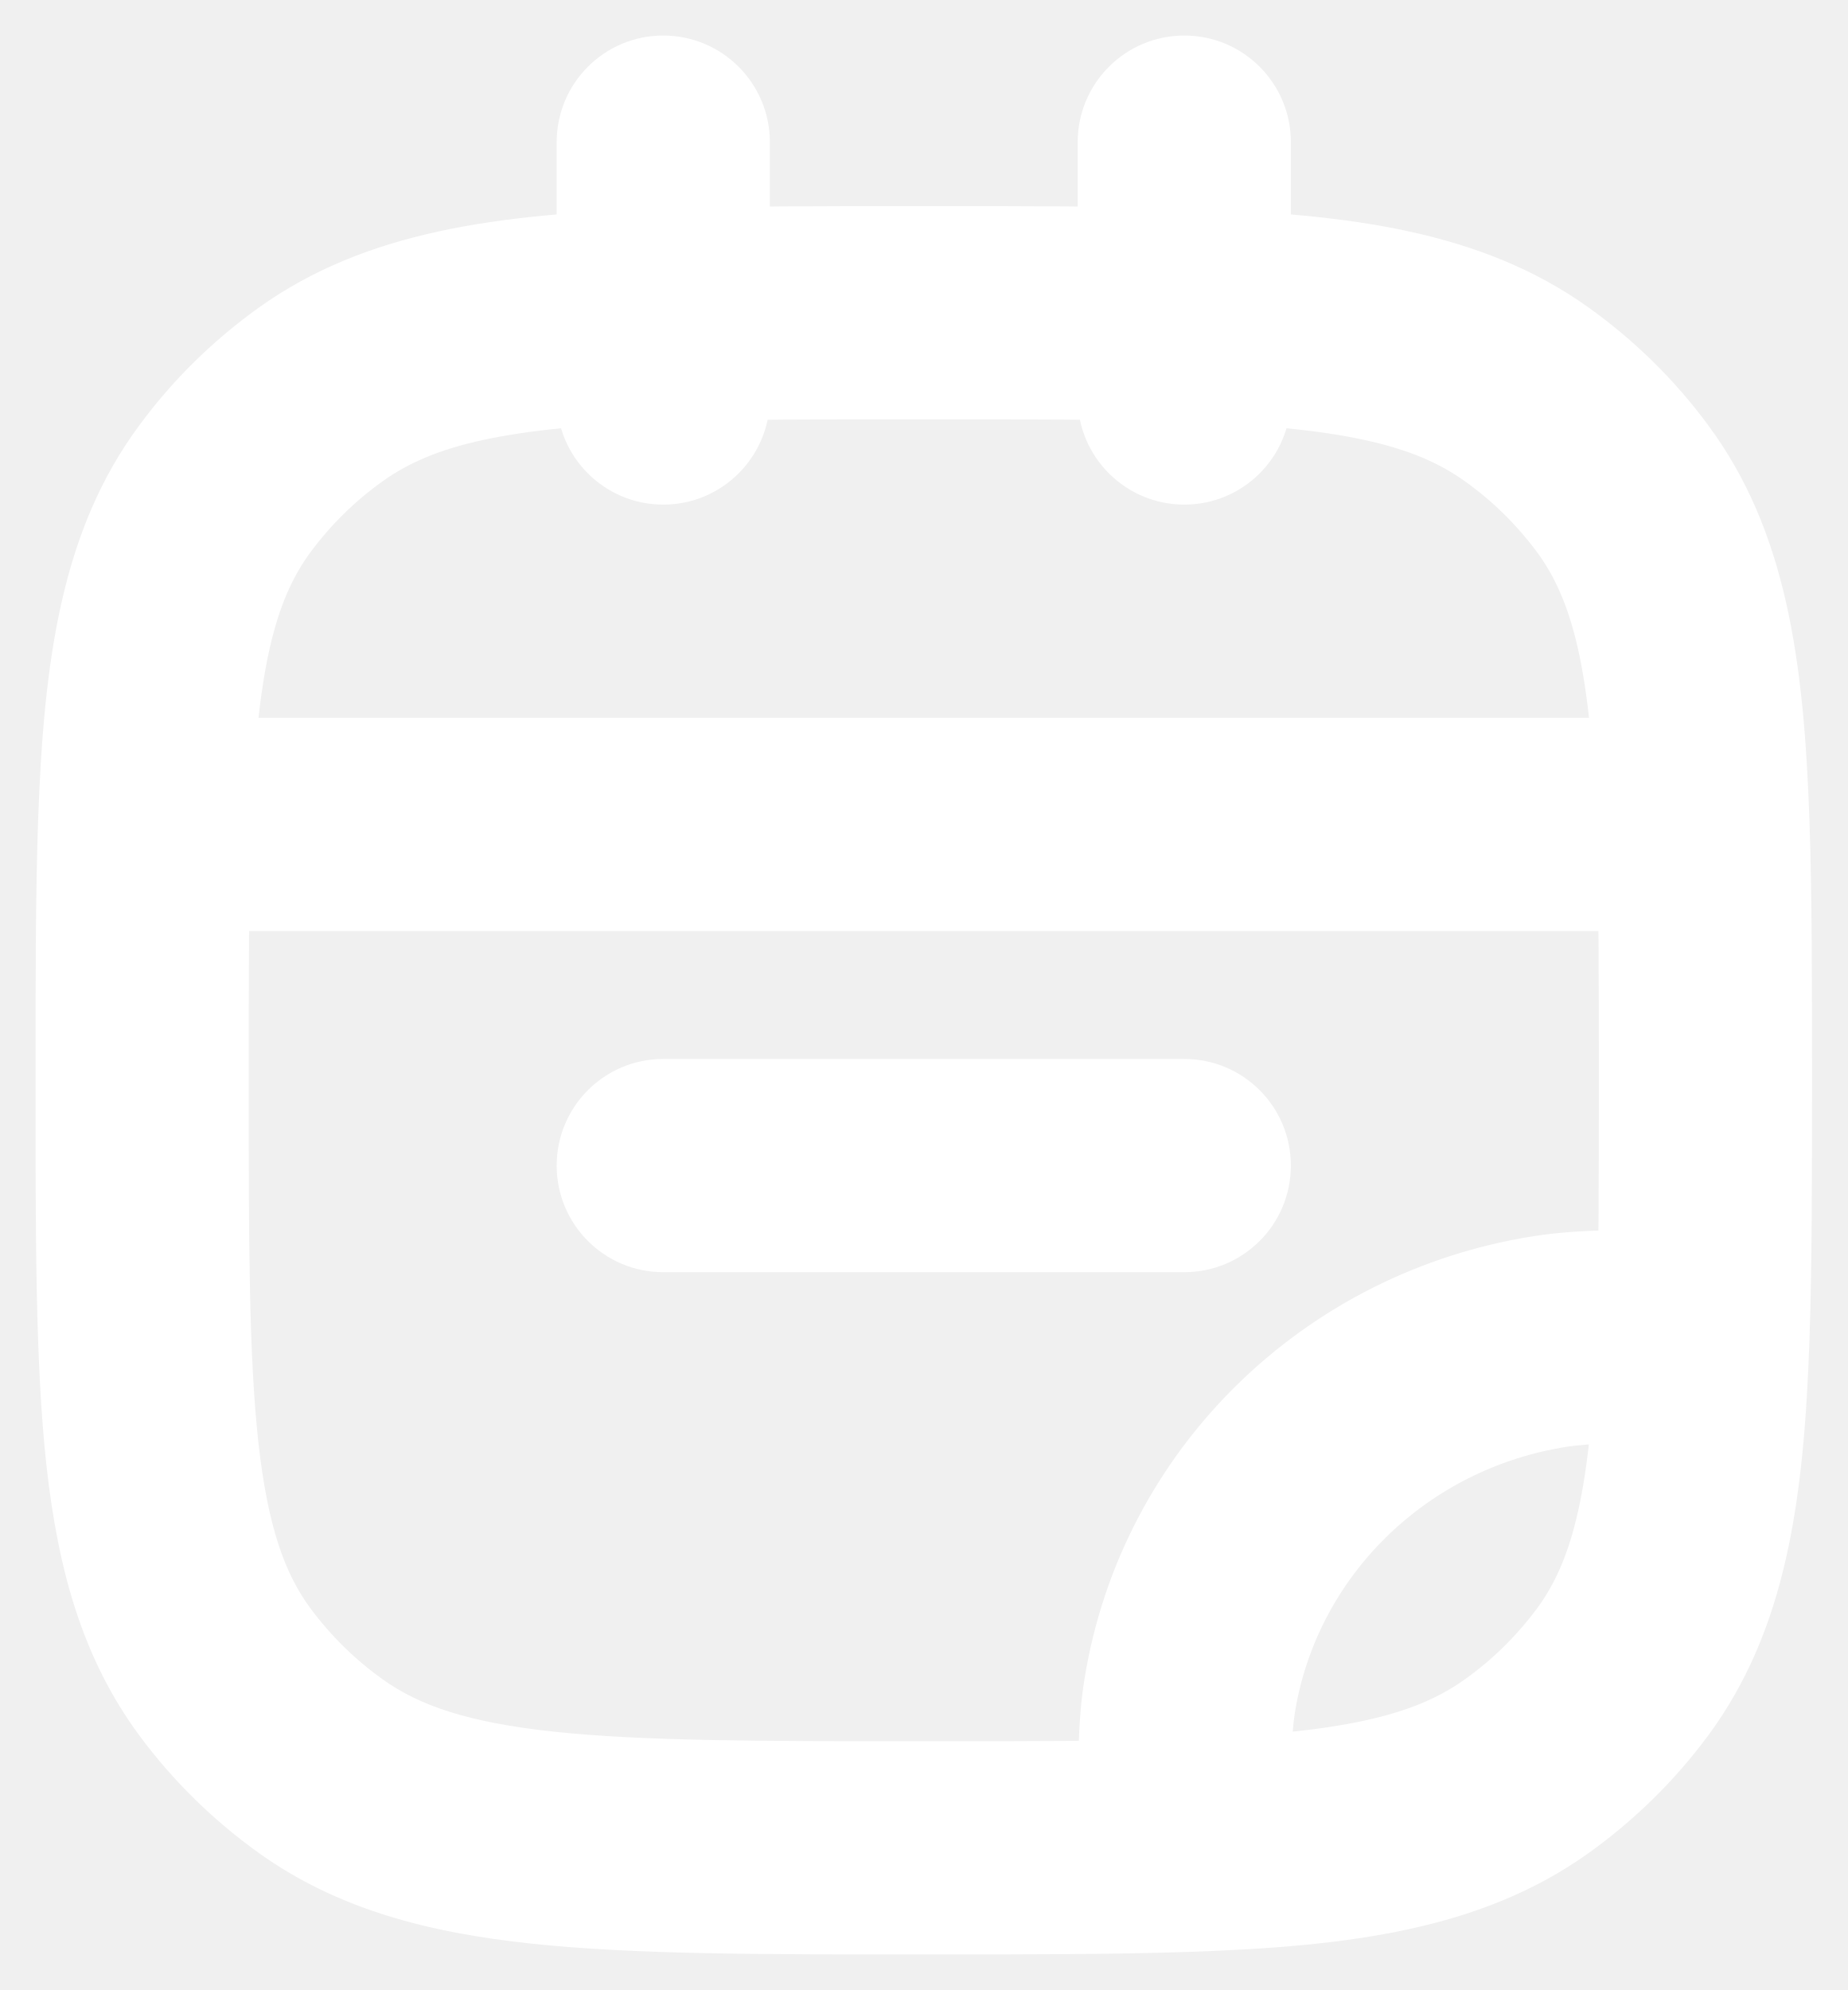
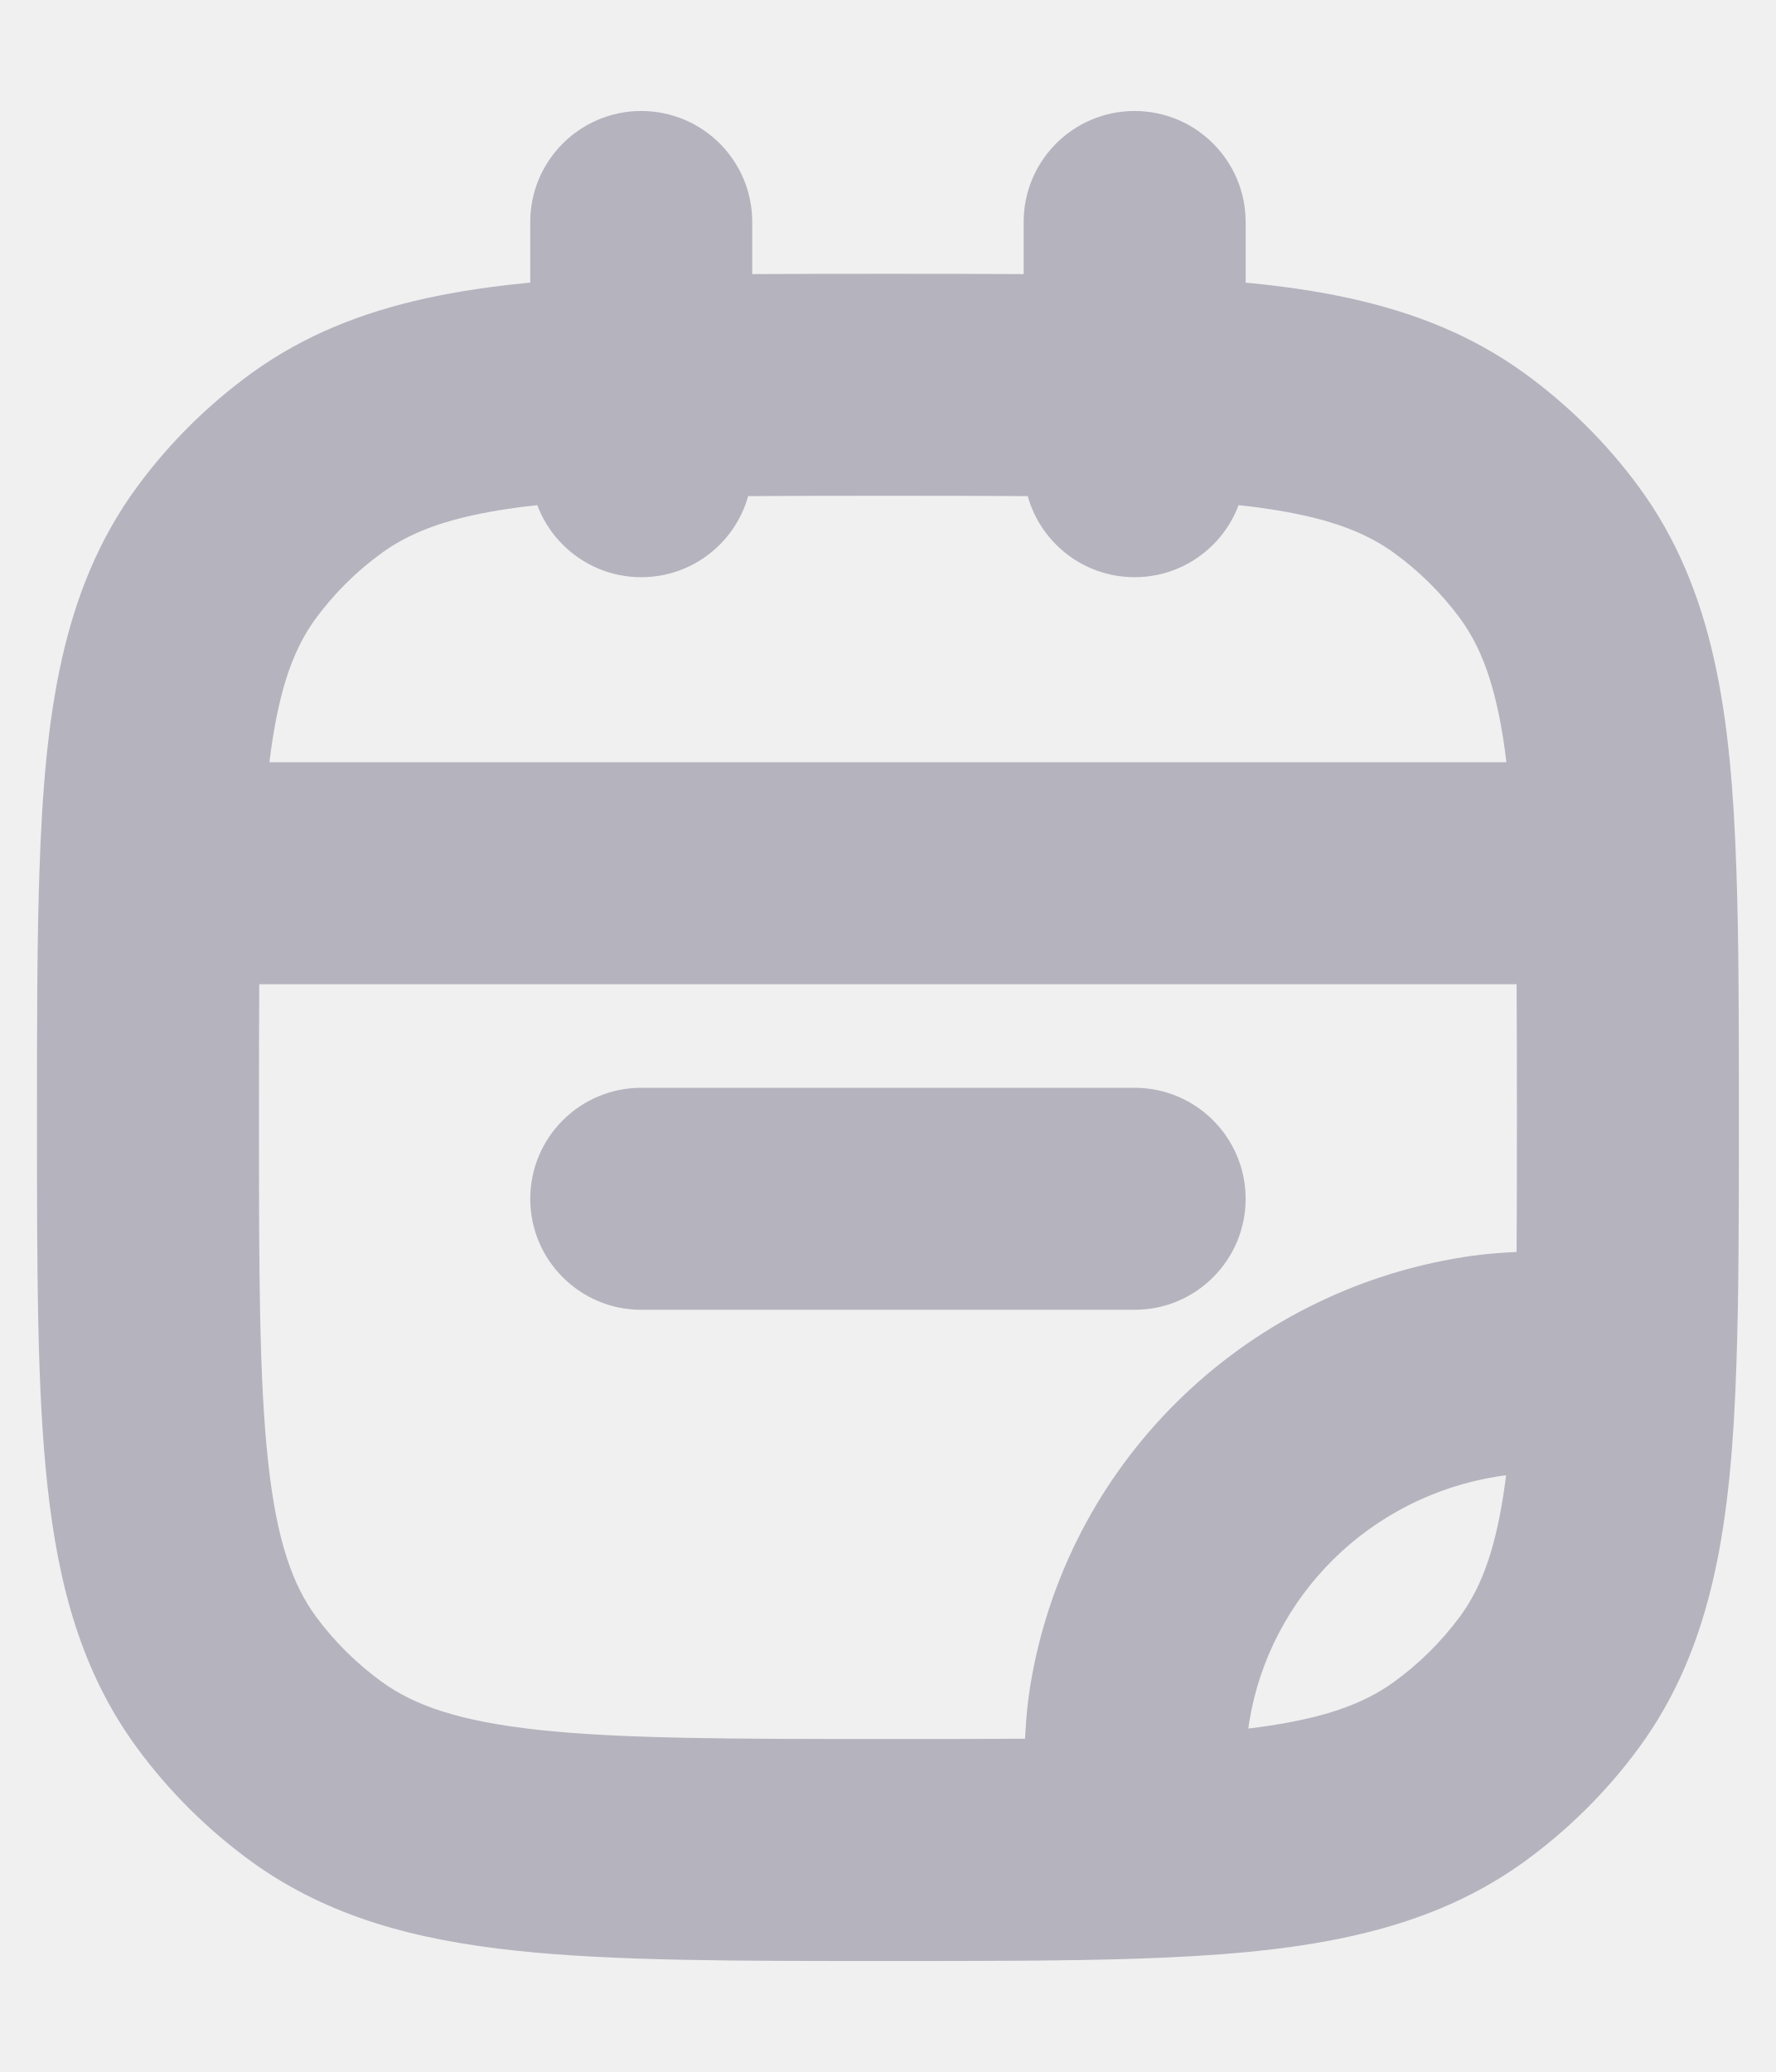
- <svg xmlns="http://www.w3.org/2000/svg" width="13" height="14" viewBox="0 0 13 14" fill="none">
-   <path d="M2.26 12.427L2.695 11.816L2.26 12.427ZM1.584 11.763L2.186 11.317L1.584 11.763ZM11.416 11.763L10.814 11.317L11.416 11.763ZM10.741 12.427L11.176 13.038L10.741 12.427ZM10.741 2.773L11.176 2.162L10.741 2.773ZM11.416 3.437L10.814 3.883L11.416 3.437ZM2.26 2.773L2.695 3.384L2.695 3.384L2.26 2.773ZM1.584 3.437L2.186 3.883V3.883L1.584 3.437ZM10.911 9.437L10.796 8.696L10.911 9.437ZM8.371 11.931L7.631 11.811L8.371 11.931ZM4.667 7.45C4.252 7.45 3.917 7.786 3.917 8.2C3.917 8.614 4.252 8.95 4.667 8.95V7.45ZM8.333 8.95C8.748 8.95 9.083 8.614 9.083 8.2C9.083 7.786 8.748 7.45 8.333 7.45V8.95ZM7.583 2.8C7.583 3.214 7.919 3.55 8.333 3.55C8.748 3.55 9.083 3.214 9.083 2.8H7.583ZM9.083 1C9.083 0.586 8.748 0.25 8.333 0.25C7.919 0.25 7.583 0.586 7.583 1H9.083ZM3.917 2.8C3.917 3.214 4.252 3.55 4.667 3.55C5.081 3.55 5.417 3.214 5.417 2.8H3.917ZM5.417 1C5.417 0.586 5.081 0.25 4.667 0.25C4.252 0.25 3.917 0.586 3.917 1H5.417ZM11.982 9.4L12.732 9.426L11.982 9.4ZM1.018 5.8L0.268 5.774L1.018 5.8ZM11.982 5.8L12.732 5.774L11.982 5.8ZM6.5 12.25C5.338 12.25 4.525 12.249 3.901 12.183C3.29 12.118 2.948 11.997 2.695 11.816L1.824 13.038C2.374 13.43 3.007 13.596 3.742 13.674C4.464 13.751 5.371 13.75 6.5 13.75V12.25ZM0.25 7.6C0.25 8.708 0.249 9.6 0.327 10.312C0.408 11.039 0.578 11.665 0.981 12.21L2.186 11.317C2.005 11.073 1.884 10.743 1.818 10.147C1.751 9.537 1.75 8.742 1.75 7.6H0.25ZM2.695 11.816C2.499 11.677 2.328 11.508 2.186 11.317L0.981 12.21C1.216 12.528 1.501 12.807 1.824 13.038L2.695 11.816ZM10.814 11.317C10.672 11.508 10.501 11.677 10.305 11.816L11.176 13.038C11.499 12.807 11.784 12.528 12.019 12.21L10.814 11.317ZM10.305 3.384C10.501 3.523 10.672 3.692 10.814 3.883L12.019 2.991C11.784 2.672 11.499 2.393 11.176 2.162L10.305 3.384ZM1.824 2.162C1.501 2.393 1.216 2.672 0.981 2.991L2.186 3.883C2.328 3.692 2.499 3.523 2.695 3.384L1.824 2.162ZM10.796 8.696C9.175 8.948 7.891 10.199 7.631 11.811L9.111 12.05C9.265 11.095 10.032 10.333 11.026 10.178L10.796 8.696ZM4.667 8.95H8.333V7.45H4.667V8.95ZM11.982 8.65C11.453 8.65 11.102 8.648 10.796 8.696L11.026 10.178C11.19 10.153 11.399 10.15 11.982 10.15L11.982 8.65ZM11.25 7.6C11.25 8.306 11.25 8.883 11.233 9.374L12.732 9.426C12.75 8.904 12.75 8.297 12.75 7.6H11.25ZM11.233 9.374C11.194 10.482 11.067 10.975 10.814 11.317L12.019 12.21C12.569 11.466 12.693 10.555 12.732 9.426L11.233 9.374ZM9.083 12.983C9.083 12.409 9.086 12.207 9.111 12.05L7.631 11.811C7.581 12.116 7.583 12.465 7.583 12.983L9.083 12.983ZM6.5 13.75C7.21 13.75 7.827 13.75 8.359 13.732L8.308 12.233C7.807 12.25 7.218 12.25 6.5 12.25V13.75ZM8.359 13.732C9.506 13.694 10.425 13.573 11.176 13.038L10.305 11.816C9.95 12.07 9.439 12.195 8.308 12.233L8.359 13.732ZM1.75 7.6C1.75 6.894 1.75 6.317 1.767 5.826L0.268 5.774C0.25 6.296 0.25 6.903 0.25 7.6H1.75ZM1.767 5.826C1.806 4.718 1.933 4.225 2.186 3.883L0.981 2.991C0.431 3.733 0.308 4.645 0.268 5.774L1.767 5.826ZM1.018 6.55H11.982V5.05H1.018V6.55ZM12.75 7.6C12.75 6.903 12.75 6.296 12.732 5.774L11.233 5.826C11.25 6.317 11.25 6.894 11.25 7.6H12.75ZM12.732 5.774C12.693 4.645 12.569 3.733 12.019 2.991L10.814 3.883C11.067 4.225 11.194 4.718 11.233 5.826L12.732 5.774ZM9.083 2.8V2.217H7.583V2.8H9.083ZM9.083 2.217V1H7.583V2.217H9.083ZM6.5 2.95C7.218 2.95 7.807 2.95 8.308 2.967L8.359 1.468C7.827 1.45 7.21 1.45 6.5 1.45V2.95ZM8.308 2.967C9.439 3.005 9.95 3.13 10.305 3.384L11.176 2.162C10.425 1.627 9.506 1.506 8.359 1.468L8.308 2.967ZM5.417 2.8V2.217H3.917V2.8H5.417ZM5.417 2.217V1H3.917V2.217H5.417ZM6.5 1.45C5.79 1.45 5.173 1.45 4.641 1.468L4.692 2.967C5.193 2.95 5.782 2.95 6.5 2.95V1.45ZM4.641 1.468C3.494 1.506 2.575 1.627 1.824 2.162L2.695 3.384C3.05 3.13 3.561 3.005 4.692 2.967L4.641 1.468Z" fill="white" />
+ <svg xmlns="http://www.w3.org/2000/svg" width="12" height="14" viewBox="0 0 12 14" fill="none">
+   <path d="M2.145 11.975L2.583 11.366L2.583 11.366L2.145 11.975ZM1.531 11.366L2.135 10.923L2.135 10.923L1.531 11.366ZM10.47 11.366L11.074 11.81L10.47 11.366ZM9.855 11.975L9.417 11.366L9.855 11.975ZM9.855 3.125L9.417 3.734L9.855 3.125ZM10.47 3.734L9.865 4.177L9.865 4.177L10.47 3.734ZM2.145 3.125L2.583 3.734L2.583 3.734L2.145 3.125ZM1.531 3.734L2.135 4.177L2.135 4.177L1.531 3.734ZM10.01 9.234L9.894 8.493L9.894 8.493L10.01 9.234ZM7.701 11.52L6.96 11.401L6.96 11.401L7.701 11.52ZM4.333 7.35C3.919 7.35 3.583 7.686 3.583 8.1C3.583 8.514 3.919 8.85 4.333 8.85V7.35ZM7.667 8.85C8.081 8.85 8.417 8.514 8.417 8.1C8.417 7.686 8.081 7.35 7.667 7.35V8.85ZM6.917 3.15C6.917 3.564 7.252 3.9 7.667 3.9C8.081 3.9 8.417 3.564 8.417 3.15H6.917ZM8.417 1.5C8.417 1.086 8.081 0.75 7.667 0.75C7.252 0.75 6.917 1.086 6.917 1.5H8.417ZM3.583 3.15C3.583 3.564 3.919 3.9 4.333 3.9C4.748 3.9 5.083 3.564 5.083 3.15H3.583ZM5.083 1.5C5.083 1.086 4.748 0.75 4.333 0.75C3.919 0.75 3.583 1.086 3.583 1.5H5.083ZM10.984 9.2L11.733 9.226L10.984 9.2ZM6 11.75C4.942 11.75 4.208 11.749 3.645 11.689C3.096 11.63 2.799 11.521 2.583 11.366L1.707 12.584C2.221 12.953 2.81 13.108 3.485 13.18C4.147 13.251 4.975 13.25 6 13.25V11.75ZM0.25 7.55C0.25 8.564 0.249 9.386 0.321 10.042C0.394 10.713 0.551 11.299 0.926 11.81L2.135 10.923C1.98 10.711 1.871 10.42 1.812 9.879C1.751 9.323 1.75 8.598 1.75 7.55H0.25ZM2.583 11.366C2.411 11.242 2.26 11.092 2.135 10.923L0.926 11.81C1.144 12.107 1.408 12.368 1.707 12.584L2.583 11.366ZM9.865 10.923C9.74 11.092 9.589 11.242 9.417 11.366L10.293 12.584C10.592 12.368 10.856 12.107 11.074 11.81L9.865 10.923ZM9.417 3.734C9.589 3.858 9.74 4.008 9.865 4.177L11.074 3.29C10.856 2.993 10.592 2.732 10.293 2.516L9.417 3.734ZM1.707 2.516C1.408 2.732 1.144 2.993 0.926 3.29L2.135 4.177C2.26 4.008 2.411 3.858 2.583 3.734L1.707 2.516ZM9.894 8.493C8.388 8.729 7.201 9.9 6.96 11.401L8.441 11.638C8.578 10.787 9.254 10.111 10.126 9.975L9.894 8.493ZM4.333 8.85H7.667V7.35H4.333V8.85ZM10.984 8.45C10.506 8.45 10.179 8.448 9.894 8.493L10.126 9.975C10.268 9.953 10.451 9.95 10.984 9.95L10.984 8.45ZM10.25 7.55C10.25 8.197 10.25 8.725 10.234 9.174L11.733 9.226C11.75 8.746 11.75 8.189 11.75 7.55H10.25ZM10.234 9.174C10.199 10.19 10.083 10.625 9.865 10.923L11.074 11.81C11.586 11.113 11.698 10.261 11.733 9.226L10.234 9.174ZM8.417 12.484C8.417 11.956 8.419 11.776 8.441 11.638L6.96 11.401C6.915 11.686 6.917 12.011 6.917 12.484L8.417 12.484ZM6 13.25C6.645 13.25 7.208 13.25 7.692 13.234L7.641 11.735C7.188 11.75 6.654 11.75 6 11.75V13.25ZM7.692 13.234C8.736 13.198 9.592 13.088 10.293 12.584L9.417 11.366C9.113 11.585 8.668 11.7 7.641 11.735L7.692 13.234ZM1.75 7.55C1.75 6.903 1.75 6.375 1.766 5.926L0.267 5.874C0.25 6.354 0.25 6.911 0.25 7.55H1.75ZM1.766 5.926C1.801 4.91 1.917 4.475 2.135 4.177L0.926 3.29C0.414 3.987 0.302 4.839 0.267 5.874L1.766 5.926ZM1.016 6.65H10.984V5.15H1.016V6.65ZM11.75 7.55C11.75 6.911 11.75 6.354 11.733 5.874L10.234 5.926C10.25 6.375 10.25 6.903 10.25 7.55H11.75ZM11.733 5.874C11.698 4.839 11.586 3.987 11.074 3.29L9.865 4.177C10.083 4.475 10.199 4.91 10.234 5.926L11.733 5.874ZM8.417 3.15V2.616H6.917V3.15H8.417ZM8.417 2.616V1.5H6.917V2.616H8.417ZM6 3.35C6.654 3.35 7.188 3.35 7.641 3.365L7.692 1.866C7.208 1.85 6.645 1.85 6 1.85V3.35ZM7.641 3.365C8.668 3.4 9.113 3.515 9.417 3.734L10.293 2.516C9.592 2.012 8.736 1.902 7.692 1.866L7.641 3.365ZM5.083 3.15V2.616H3.583V3.15H5.083ZM5.083 2.616V1.5H3.583V2.616H5.083ZM6 1.85C5.355 1.85 4.792 1.85 4.308 1.866L4.359 3.365C4.812 3.35 5.346 3.35 6 3.35V1.85ZM4.308 1.866C3.264 1.902 2.408 2.012 1.707 2.516L2.583 3.734C2.887 3.515 3.332 3.4 4.359 3.365L4.308 1.866Z" fill="#2D264B" fill-opacity="0.3" />
</svg>
